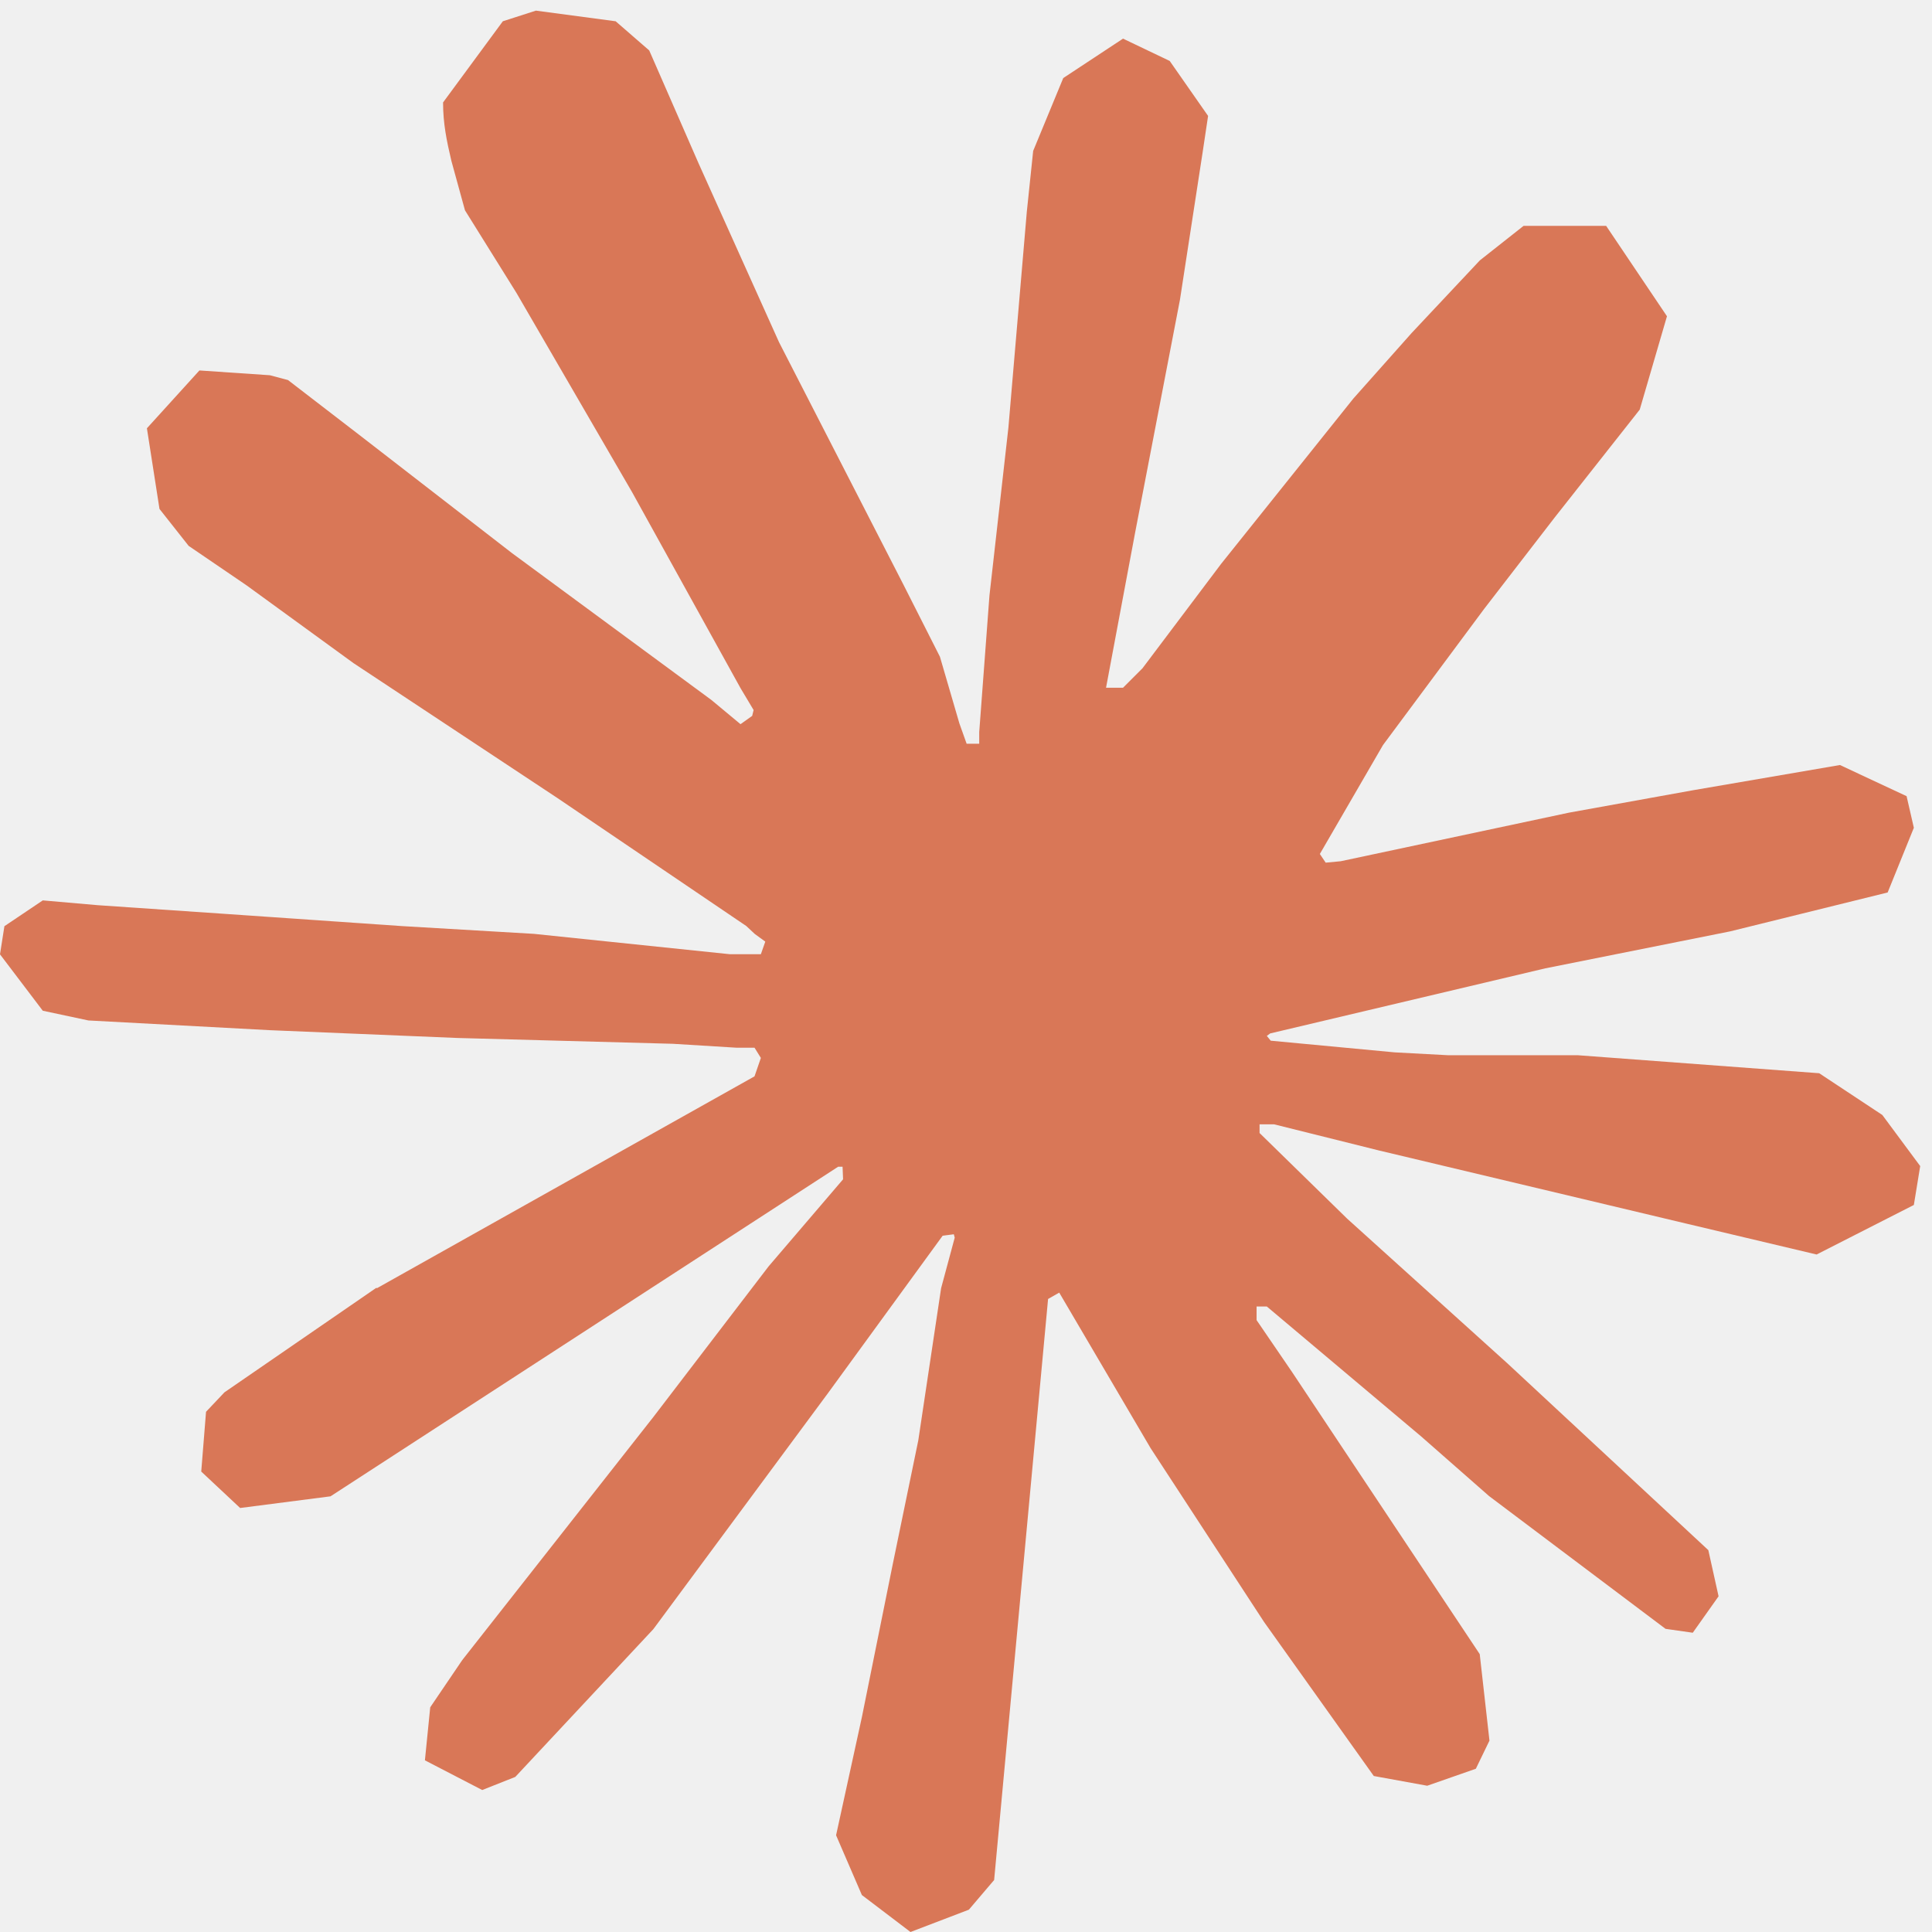
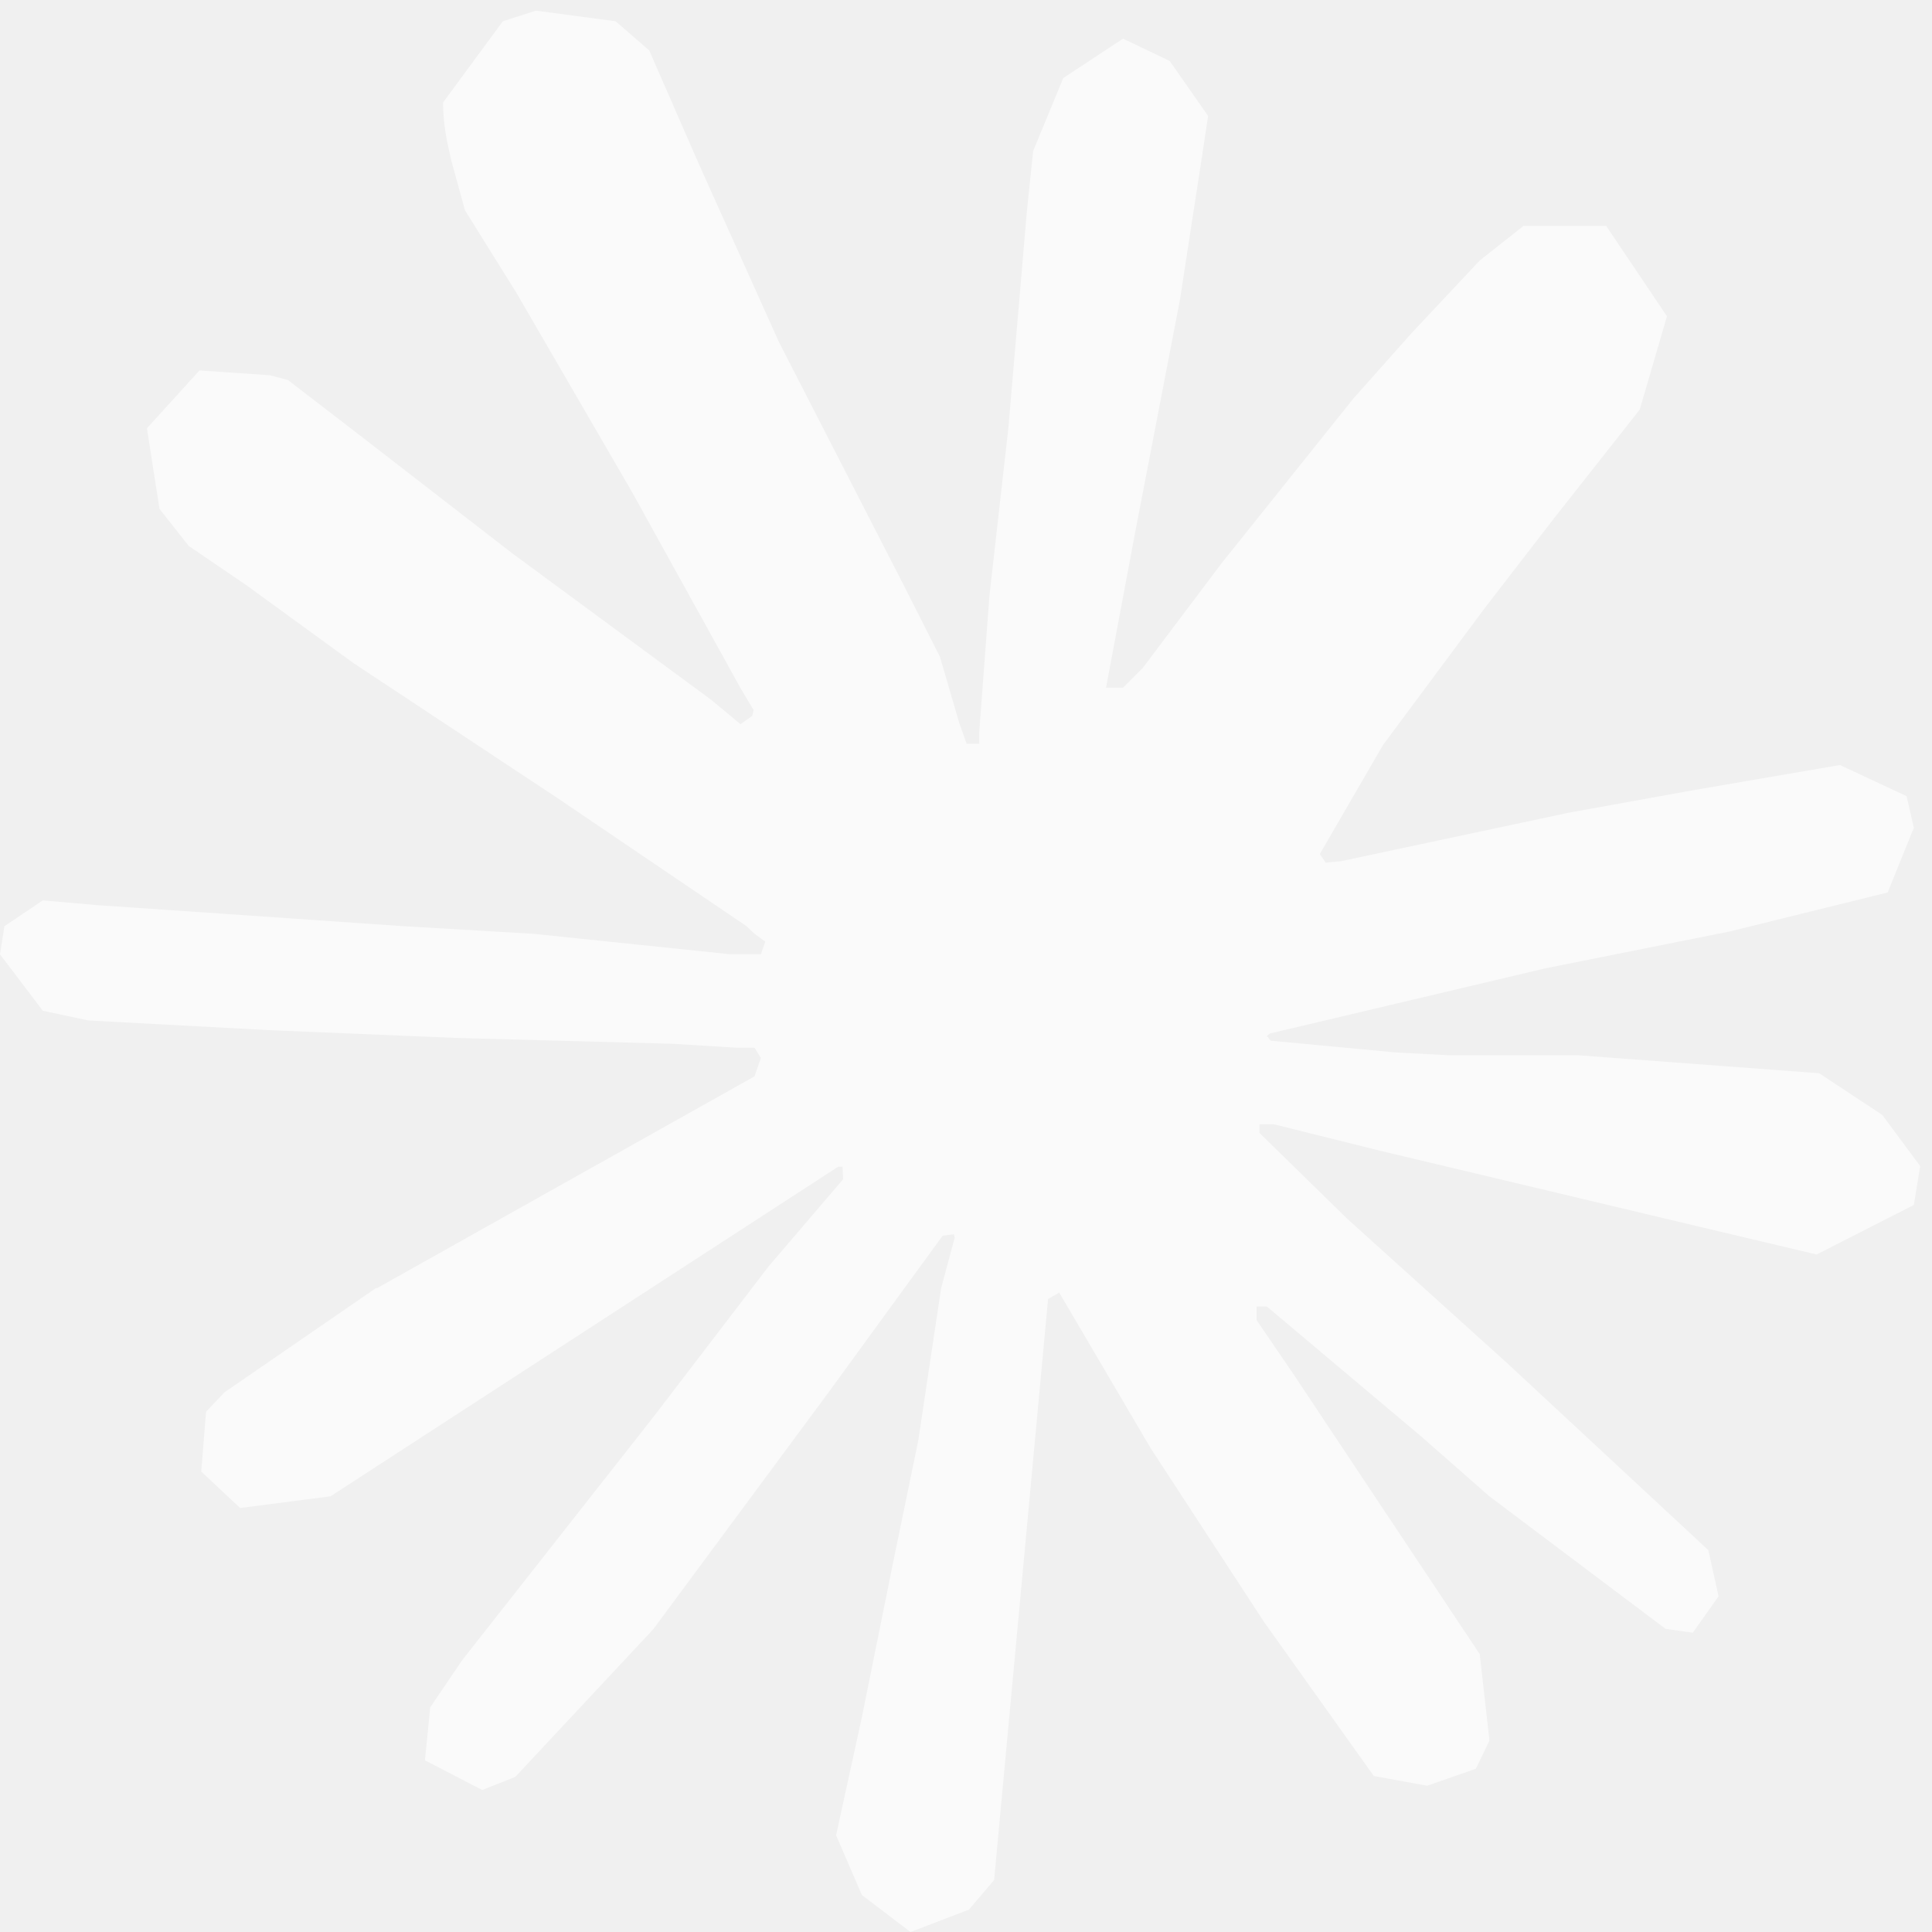
<svg xmlns="http://www.w3.org/2000/svg" width="1200" height="1200" viewBox="0 0 1200 1200">
  <g id="g314">
-     <path id="path147" fill="#d97757" stroke="none" d="M 233.96 800.215 L 468.644 668.537 L 472.591 657.101 L 468.644 650.738 L 457.208 650.738 L 417.987 648.322 L 283.893 644.698 L 167.597 639.866 L 54.926 633.826 L 26.577 627.785 L 3.3e-05 592.752 L 2.738 575.275 L 26.577 559.248 L 60.725 562.228 L 136.188 567.383 L 249.423 575.195 L 331.57 580.027 L 453.262 592.671 L 472.591 592.671 L 475.329 584.859 L 468.725 580.027 L 463.571 575.195 L 346.389 495.785 L 219.544 411.866 L 153.101 363.544 L 117.181 339.06 L 99.06 316.107 L 91.248 266.014 L 123.866 230.094 L 167.678 233.074 L 178.873 236.054 L 223.248 270.201 L 318.04 343.57 L 441.826 434.738 L 459.946 449.799 L 467.195 444.644 L 468.081 441.02 L 459.946 427.409 L 392.617 305.718 L 320.779 181.933 L 288.805 130.631 L 280.349 99.866 C 277.369 87.221 275.195 76.591 275.195 63.624 L 312.322 13.208 L 332.859 6.604 L 382.389 13.208 L 403.248 31.329 L 434.014 101.718 L 483.866 212.537 L 561.181 363.221 L 583.812 407.919 L 595.893 449.315 L 600.403 461.96 L 608.215 461.96 L 608.215 454.712 L 614.577 369.826 L 626.336 265.611 L 637.772 131.517 L 641.718 93.745 L 660.403 48.483 L 697.53 24 L 726.524 37.852 L 750.363 72 L 747.06 94.067 L 732.886 186.201 L 705.101 330.524 L 686.98 427.168 L 697.53 427.168 L 709.611 415.087 L 758.497 350.175 L 840.644 247.49 L 876.886 206.738 L 919.168 161.718 L 946.309 140.295 L 997.611 140.295 L 1035.383 196.43 L 1018.47 254.416 L 965.638 321.423 L 921.826 378.202 L 859.007 462.765 L 819.785 530.416 L 823.409 535.812 L 832.752 534.926 L 974.658 504.725 L 1051.329 490.873 L 1142.819 475.168 L 1184.215 494.497 L 1188.725 514.148 L 1172.456 554.336 L 1074.604 578.497 L 959.839 601.45 L 788.94 641.879 L 786.846 643.409 L 789.262 646.389 L 866.255 653.638 L 899.195 655.409 L 979.812 655.409 L 1129.933 666.604 L 1169.154 692.537 L 1192.671 724.269 L 1188.725 748.43 L 1128.322 779.195 L 1046.819 759.866 L 856.591 714.604 L 791.356 698.336 L 782.336 698.336 L 782.336 703.732 L 836.698 756.886 L 936.322 846.846 L 1061.074 962.819 L 1067.436 991.49 L 1051.409 1014.121 L 1034.497 1011.705 L 924.886 929.235 L 882.604 892.108 L 786.846 811.49 L 780.483 811.49 L 780.483 819.946 L 802.55 852.242 L 919.087 1027.409 L 925.128 1081.128 L 916.671 1098.604 L 886.47 1109.154 L 853.289 1103.114 L 785.074 1007.356 L 714.685 899.517 L 657.906 802.872 L 650.98 806.819 L 617.477 1167.705 L 601.772 1186.148 L 565.53 1200 L 535.329 1177.047 L 519.302 1139.92 L 535.329 1066.551 L 554.658 970.792 L 570.362 894.685 L 584.537 800.134 L 592.993 768.725 L 592.43 766.631 L 585.503 767.517 L 514.228 865.369 L 405.826 1011.866 L 320.054 1103.678 L 299.517 1111.812 L 263.92 1093.369 L 267.221 1060.43 L 287.114 1031.114 L 405.826 880.107 L 477.423 786.524 L 523.651 732.483 L 523.329 724.671 L 520.591 724.671 L 205.289 929.396 L 149.154 936.644 L 124.993 914.014 L 127.973 876.886 L 139.409 864.805 L 234.201 799.57 L 233.879 799.893 Z" />
+     <path id="path147" fill="white" fill-opacity="0.65" stroke="none" d="M 233.96 800.215 L 468.644 668.537 L 472.591 657.101 L 468.644 650.738 L 457.208 650.738 L 417.987 648.322 L 283.893 644.698 L 167.597 639.866 L 54.926 633.826 L 26.577 627.785 L 3.3e-05 592.752 L 2.738 575.275 L 26.577 559.248 L 60.725 562.228 L 136.188 567.383 L 249.423 575.195 L 331.57 580.027 L 453.262 592.671 L 472.591 592.671 L 475.329 584.859 L 468.725 580.027 L 463.571 575.195 L 346.389 495.785 L 219.544 411.866 L 153.101 363.544 L 117.181 339.06 L 99.06 316.107 L 91.248 266.014 L 123.866 230.094 L 167.678 233.074 L 178.873 236.054 L 223.248 270.201 L 318.04 343.57 L 441.826 434.738 L 459.946 449.799 L 467.195 444.644 L 468.081 441.02 L 459.946 427.409 L 392.617 305.718 L 320.779 181.933 L 288.805 130.631 L 280.349 99.866 C 277.369 87.221 275.195 76.591 275.195 63.624 L 312.322 13.208 L 332.859 6.604 L 382.389 13.208 L 403.248 31.329 L 434.014 101.718 L 483.866 212.537 L 561.181 363.221 L 583.812 407.919 L 595.893 449.315 L 600.403 461.96 L 608.215 461.96 L 608.215 454.712 L 614.577 369.826 L 626.336 265.611 L 637.772 131.517 L 641.718 93.745 L 660.403 48.483 L 697.53 24 L 726.524 37.852 L 750.363 72 L 747.06 94.067 L 732.886 186.201 L 705.101 330.524 L 686.98 427.168 L 697.53 427.168 L 709.611 415.087 L 758.497 350.175 L 840.644 247.49 L 876.886 206.738 L 919.168 161.718 L 946.309 140.295 L 997.611 140.295 L 1035.383 196.43 L 1018.47 254.416 L 965.638 321.423 L 921.826 378.202 L 859.007 462.765 L 819.785 530.416 L 823.409 535.812 L 832.752 534.926 L 974.658 504.725 L 1051.329 490.873 L 1142.819 475.168 L 1184.215 494.497 L 1188.725 514.148 L 1172.456 554.336 L 1074.604 578.497 L 959.839 601.45 L 788.94 641.879 L 786.846 643.409 L 789.262 646.389 L 866.255 653.638 L 899.195 655.409 L 979.812 655.409 L 1129.933 666.604 L 1169.154 692.537 L 1192.671 724.269 L 1188.725 748.43 L 1128.322 779.195 L 1046.819 759.866 L 856.591 714.604 L 791.356 698.336 L 782.336 698.336 L 782.336 703.732 L 836.698 756.886 L 936.322 846.846 L 1061.074 962.819 L 1067.436 991.49 L 1051.409 1014.121 L 1034.497 1011.705 L 924.886 929.235 L 882.604 892.108 L 786.846 811.49 L 780.483 811.49 L 780.483 819.946 L 802.55 852.242 L 919.087 1027.409 L 925.128 1081.128 L 916.671 1098.604 L 886.47 1109.154 L 853.289 1103.114 L 785.074 1007.356 L 714.685 899.517 L 657.906 802.872 L 650.98 806.819 L 617.477 1167.705 L 601.772 1186.148 L 565.53 1200 L 535.329 1177.047 L 519.302 1139.92 L 535.329 1066.551 L 554.658 970.792 L 570.362 894.685 L 584.537 800.134 L 592.993 768.725 L 592.43 766.631 L 585.503 767.517 L 514.228 865.369 L 405.826 1011.866 L 320.054 1103.678 L 299.517 1111.812 L 263.92 1093.369 L 267.221 1060.43 L 287.114 1031.114 L 405.826 880.107 L 477.423 786.524 L 523.651 732.483 L 523.329 724.671 L 520.591 724.671 L 205.289 929.396 L 149.154 936.644 L 124.993 914.014 L 127.973 876.886 L 139.409 864.805 L 234.201 799.57 L 233.879 799.893 Z" />
  </g>
</svg>
